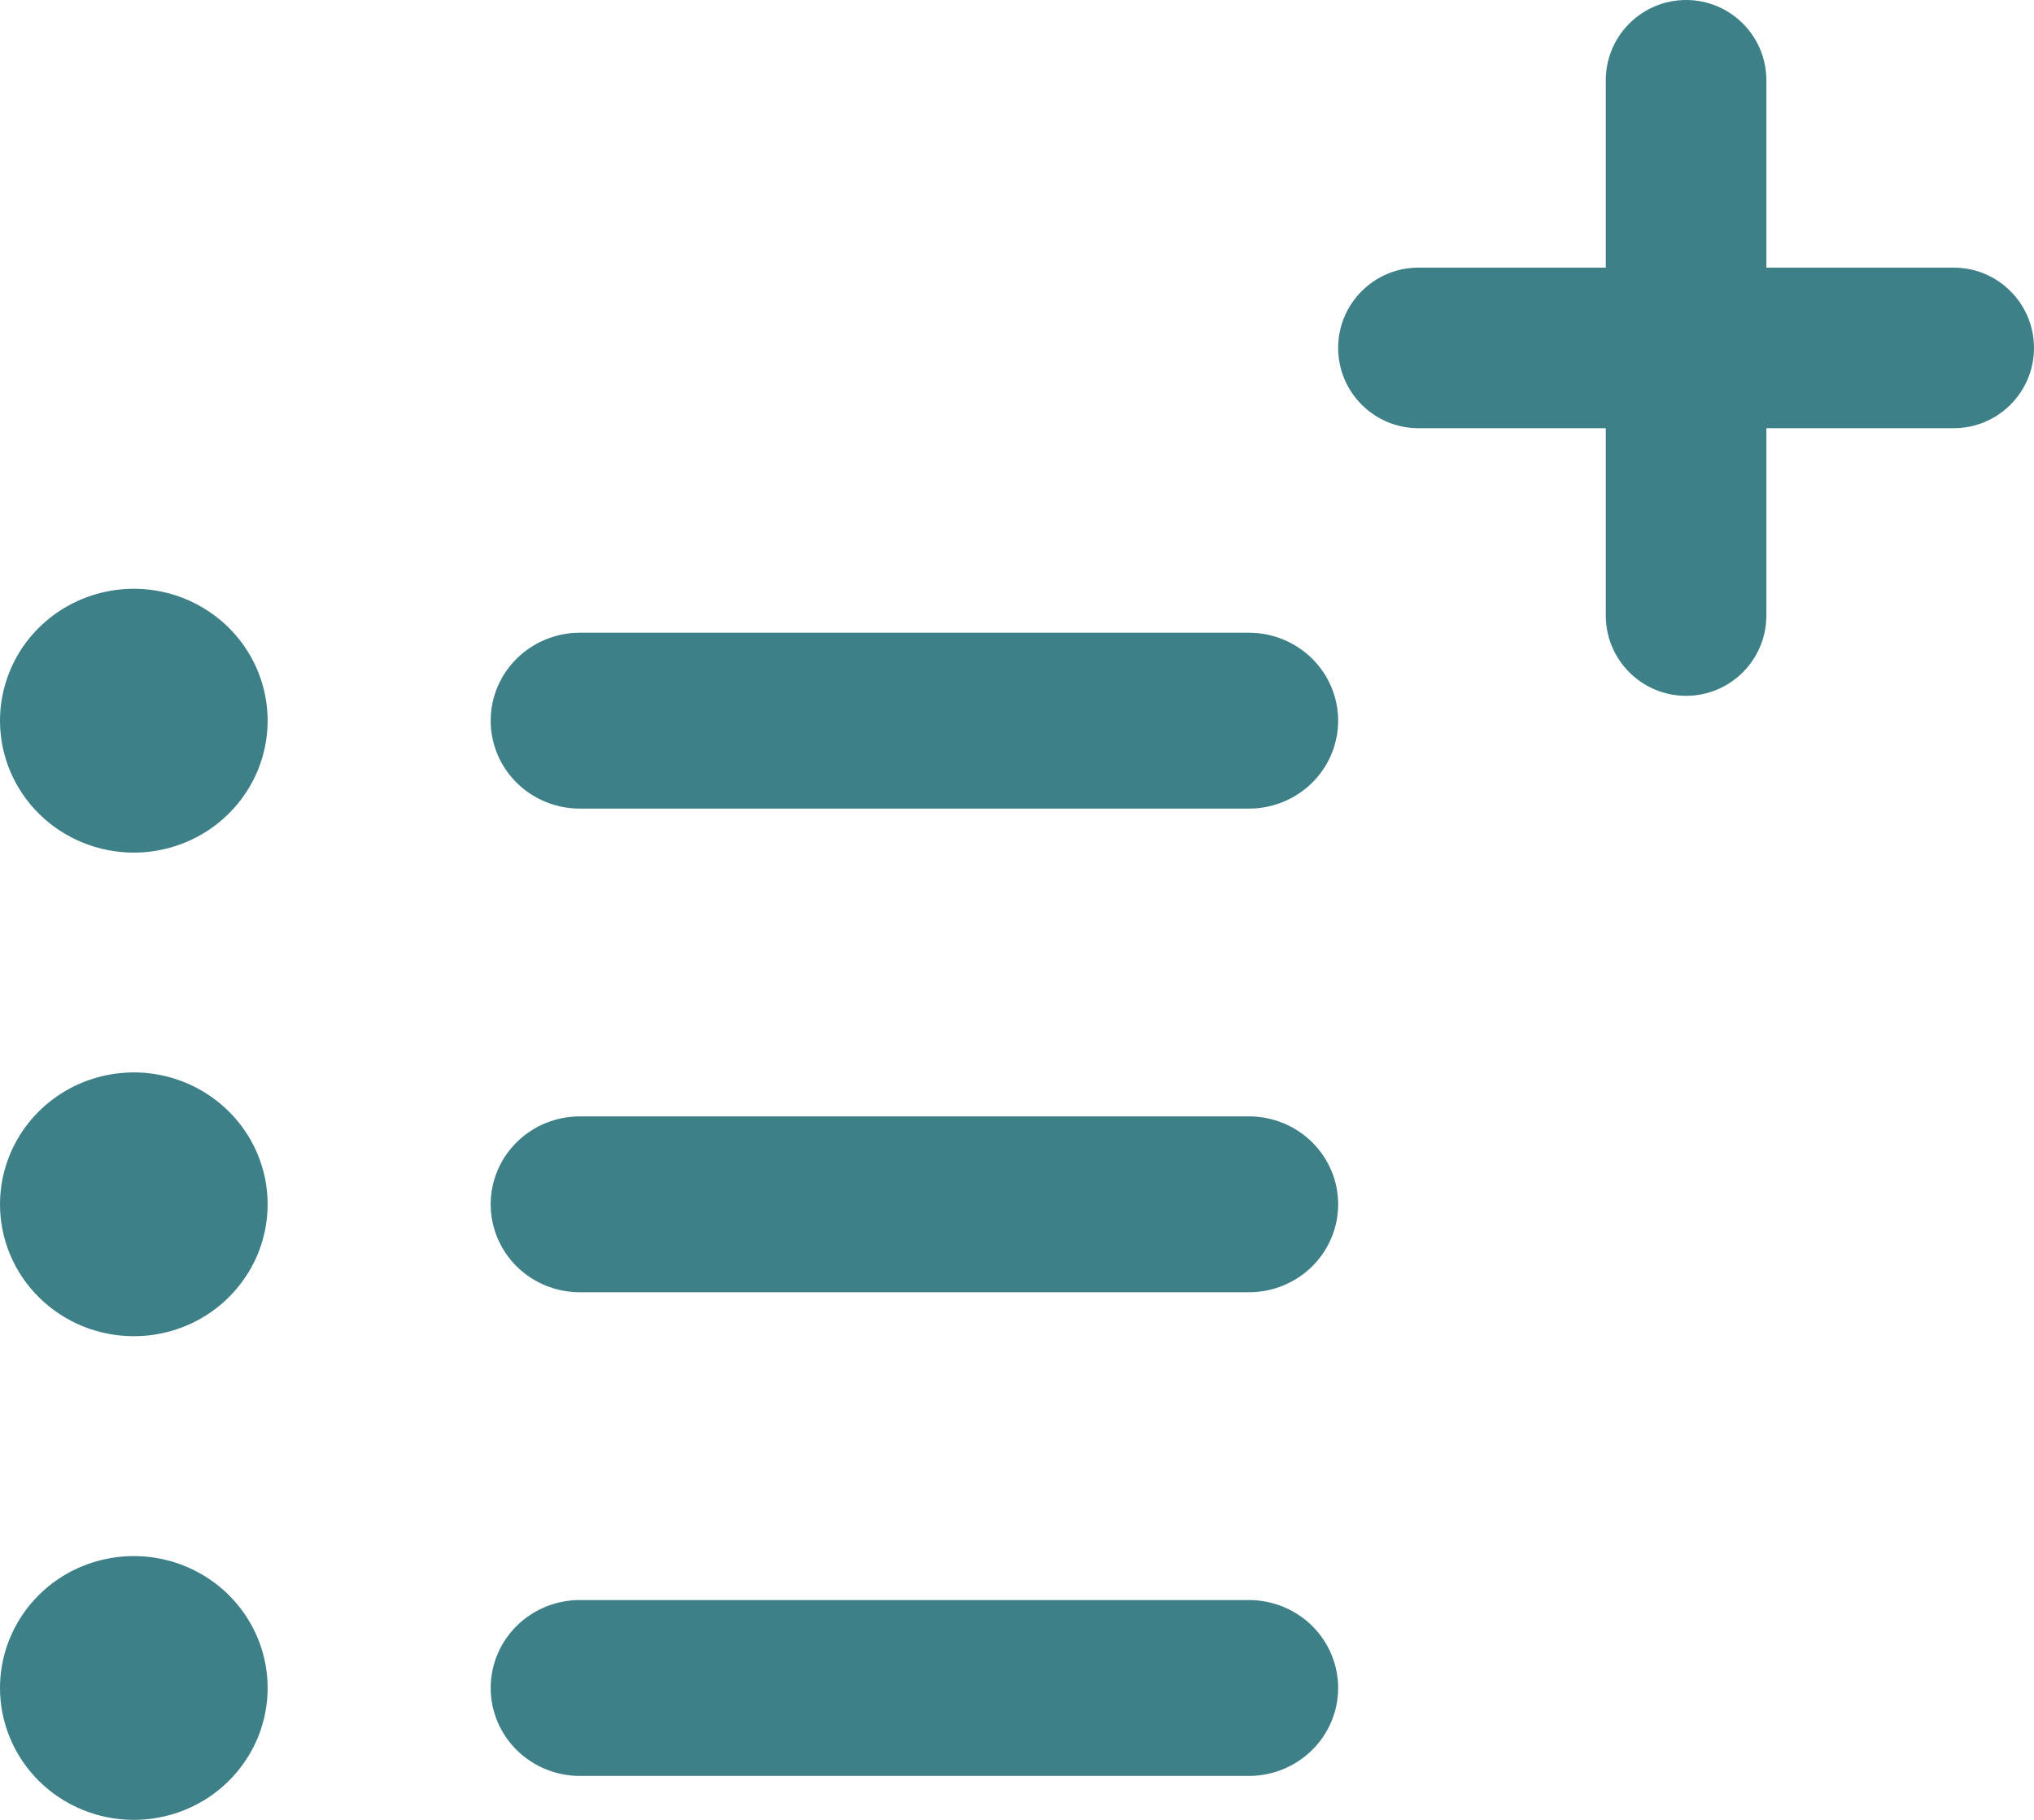
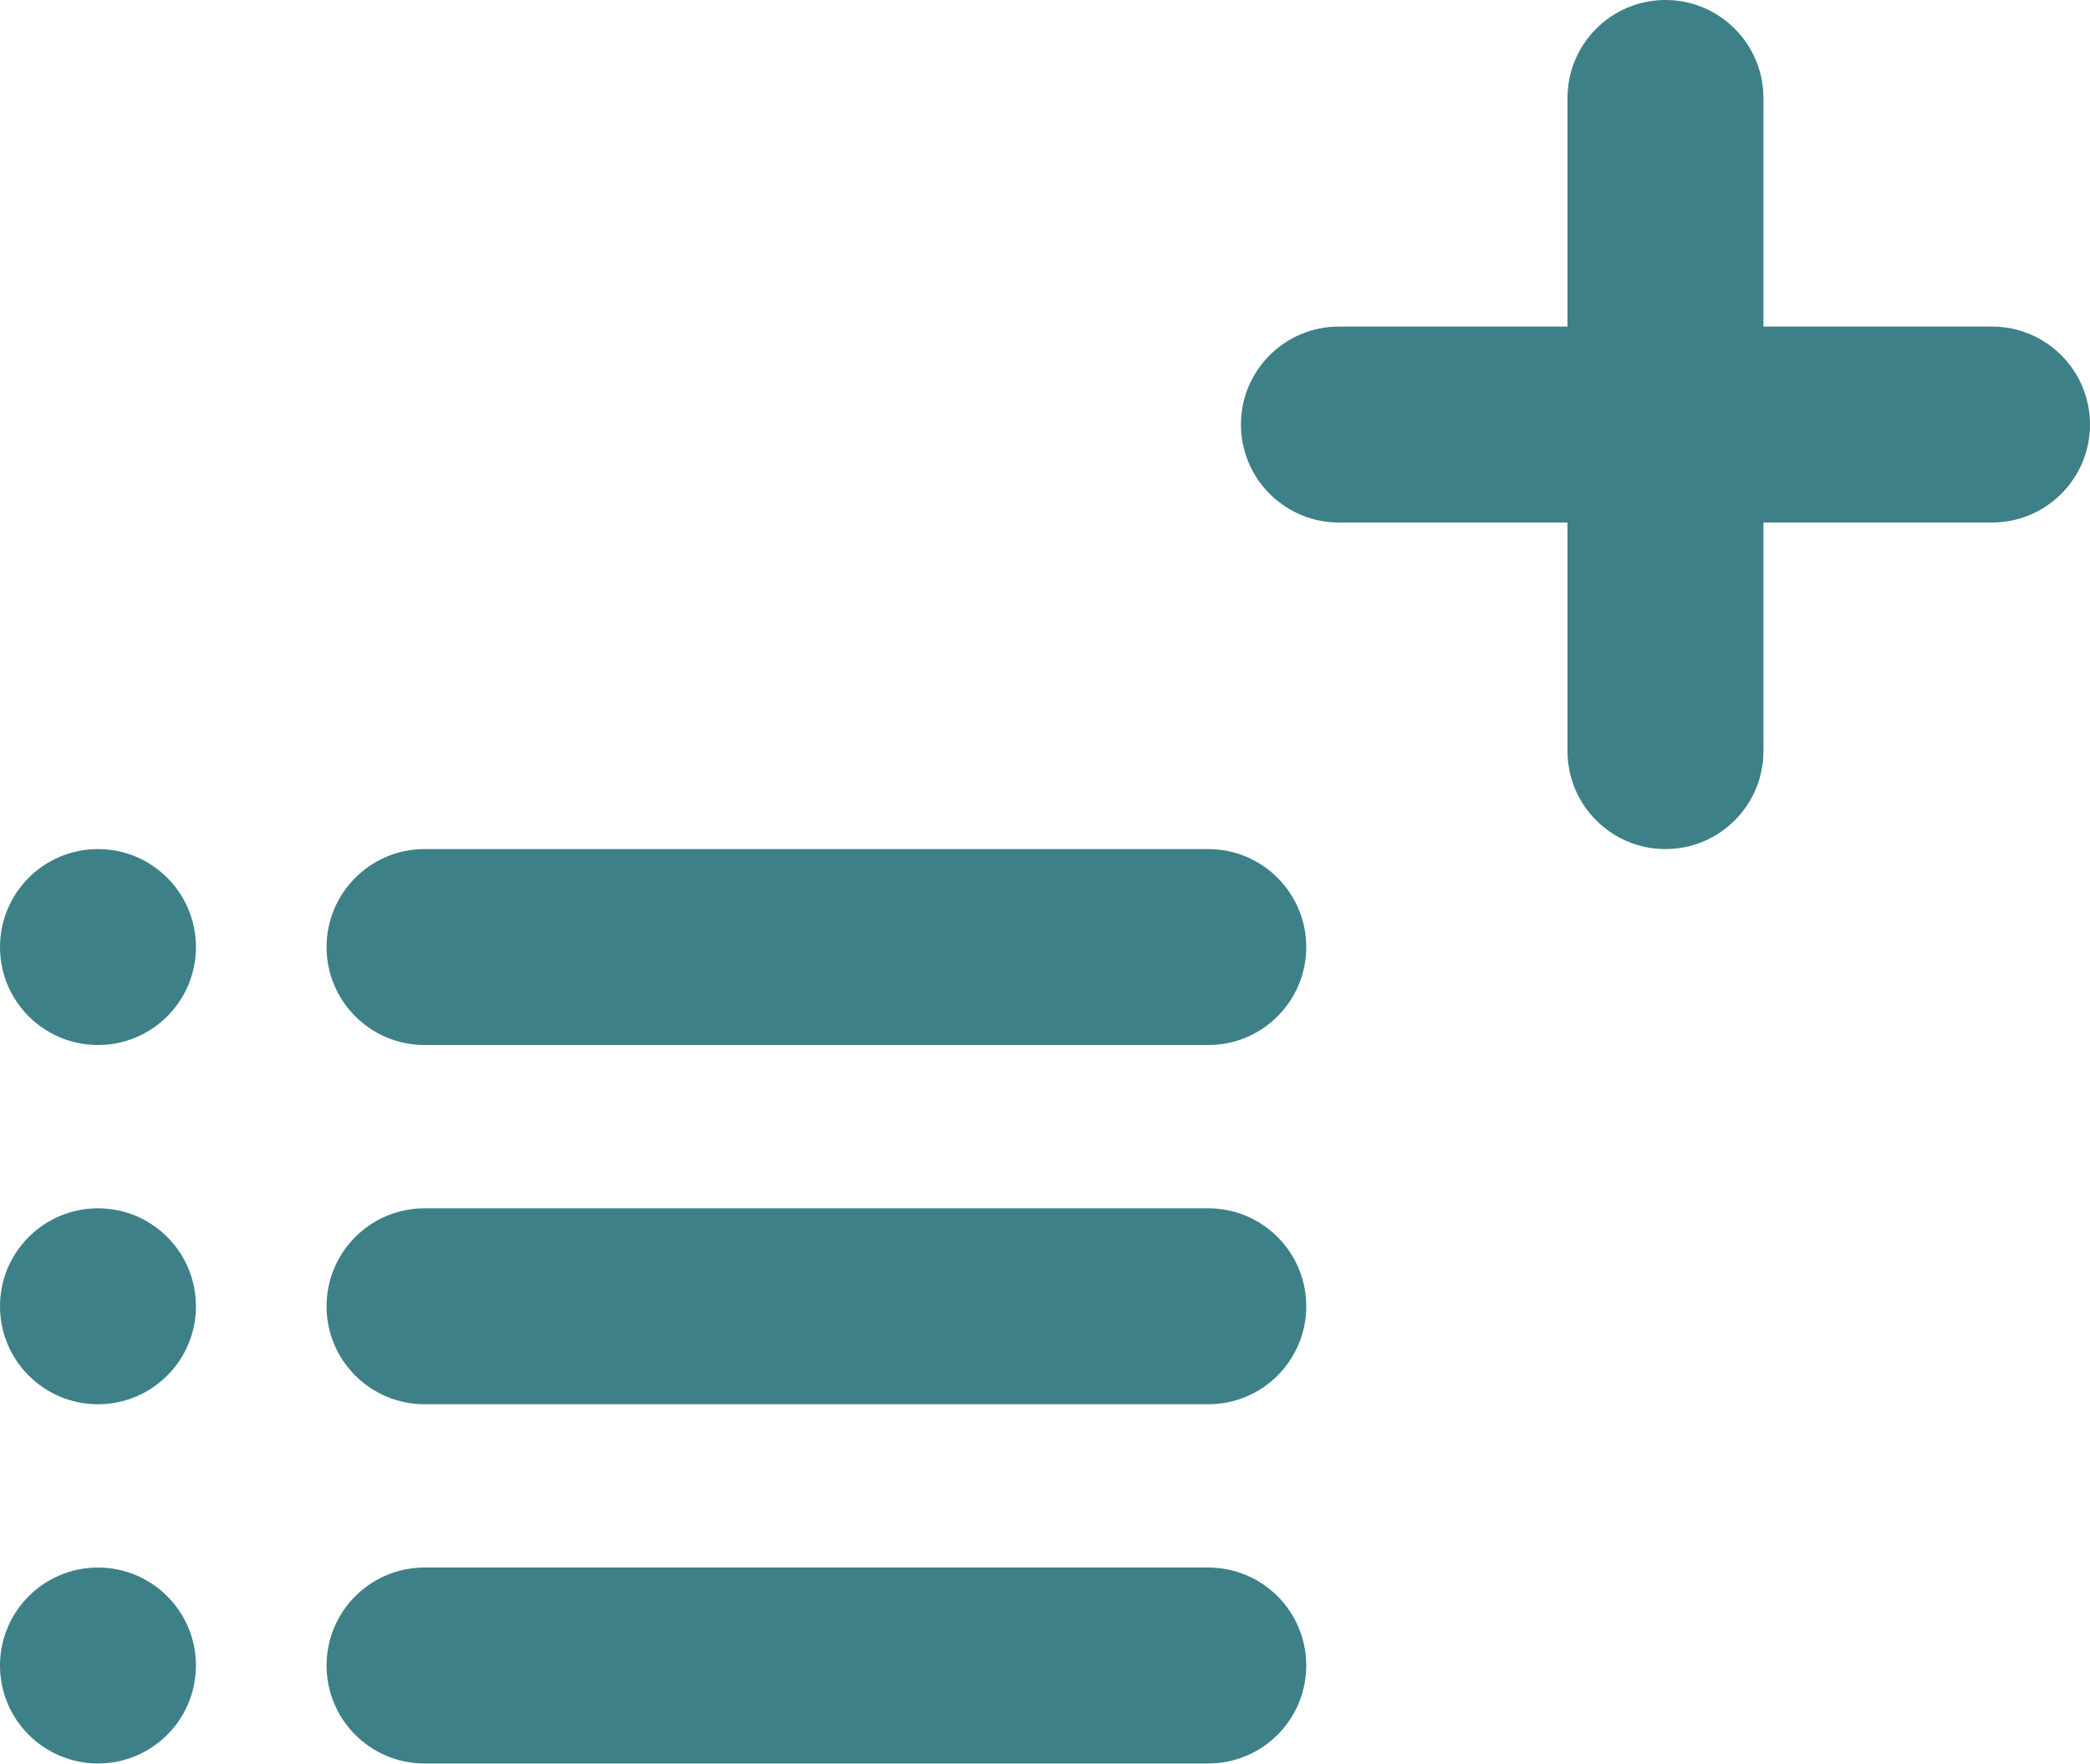
- <svg xmlns="http://www.w3.org/2000/svg" width="38" height="34" viewBox="0 0 38 34" fill="none">
-   <path d="M30 1.5C30 0.672 30.672 0 31.5 0C32.328 0 33 0.672 33 1.5V11.5C33 12.328 32.328 13 31.5 13C30.672 13 30 12.328 30 11.5V1.5Z" fill="#3E8087" />
-   <path d="M36.5 5C37.328 5 38 5.672 38 6.5C38 7.328 37.328 8 36.5 8L26.5 8C25.672 8 25 7.328 25 6.5C25 5.672 25.672 5 26.5 5L36.5 5Z" fill="#3E8087" />
-   <path d="M0 31.536C0 31.048 0.147 30.572 0.421 30.167C0.696 29.761 1.086 29.445 1.543 29.259C2 29.073 2.503 29.024 2.988 29.119C3.473 29.214 3.918 29.449 4.268 29.793C4.617 30.138 4.856 30.577 4.952 31.055C5.048 31.533 4.999 32.029 4.81 32.479C4.62 32.929 4.3 33.314 3.889 33.585C3.478 33.855 2.994 34 2.5 34C1.837 34 1.201 33.74 0.732 33.278C0.263 32.816 0 32.189 0 31.536ZM2.5 15.929C2.994 15.929 3.478 15.784 3.889 15.513C4.3 15.242 4.62 14.858 4.81 14.407C4.999 13.957 5.048 13.462 4.952 12.983C4.856 12.505 4.617 12.066 4.268 11.722C3.918 11.377 3.473 11.142 2.988 11.047C2.503 10.952 2 11.001 1.543 11.188C1.086 11.374 0.696 11.69 0.421 12.095C0.147 12.501 0 12.977 0 13.464C0 14.118 0.263 14.745 0.732 15.207C1.201 15.669 1.837 15.929 2.5 15.929ZM2.5 24.964C2.994 24.964 3.478 24.82 3.889 24.549C4.3 24.278 4.62 23.893 4.81 23.443C4.999 22.993 5.048 22.497 4.952 22.019C4.856 21.541 4.617 21.102 4.268 20.758C3.918 20.413 3.473 20.178 2.988 20.083C2.503 19.988 2 20.037 1.543 20.223C1.086 20.41 0.696 20.726 0.421 21.131C0.147 21.536 0 22.013 0 22.5C0 23.154 0.263 23.78 0.732 24.242C1.201 24.705 1.837 24.964 2.5 24.964ZM10.833 15.107H23.333C23.775 15.107 24.199 14.934 24.512 14.626C24.824 14.318 25 13.9 25 13.464C25 13.029 24.824 12.611 24.512 12.303C24.199 11.995 23.775 11.821 23.333 11.821H10.833C10.391 11.821 9.967 11.995 9.655 12.303C9.342 12.611 9.167 13.029 9.167 13.464C9.167 13.9 9.342 14.318 9.655 14.626C9.967 14.934 10.391 15.107 10.833 15.107ZM10.833 24.143H23.333C23.775 24.143 24.199 23.97 24.512 23.662C24.824 23.354 25 22.936 25 22.5C25 22.064 24.824 21.646 24.512 21.338C24.199 21.03 23.775 20.857 23.333 20.857H10.833C10.391 20.857 9.967 21.03 9.655 21.338C9.342 21.646 9.167 22.064 9.167 22.5C9.167 22.936 9.342 23.354 9.655 23.662C9.967 23.97 10.391 24.143 10.833 24.143ZM10.833 33.179H23.333C23.775 33.179 24.199 33.005 24.512 32.697C24.824 32.389 25 31.971 25 31.536C25 31.1 24.824 30.682 24.512 30.374C24.199 30.066 23.775 29.893 23.333 29.893H10.833C10.391 29.893 9.967 30.066 9.655 30.374C9.342 30.682 9.167 31.1 9.167 31.536C9.167 31.971 9.342 32.389 9.655 32.697C9.967 33.005 10.391 33.179 10.833 33.179Z" fill="#3E8087" />
+ <svg xmlns="http://www.w3.org/2000/svg" width="32" height="27" viewBox="0 0 32 27" fill="none">
+   <rect x="19" y="5" width="13" height="3" rx="1.5" fill="#3E8087" />
+   <path d="M25.5 -6.05235e-08C26.328 -2.70973e-08 27 0.672 27 1.5L27 11.5C27 12.328 26.328 13 25.5 13C24.672 13 24 12.328 24 11.5L24 1.5C24 0.672 24.672 -9.39496e-08 25.5 -6.05235e-08Z" fill="#3E8087" />
+   <circle r="1.5" transform="matrix(-1 0 0 1 1.5 14.5)" fill="#3E8087" />
+   <circle r="1.5" transform="matrix(-1 0 0 1 1.5 20)" fill="#3E8087" />
+   <circle r="1.5" transform="matrix(-1 0 0 1 1.5 25.5)" fill="#3E8087" />
+   <path d="M5 14.5C5 13.672 5.672 13 6.5 13H18.5C19.328 13 20 13.672 20 14.5C20 15.328 19.328 16 18.5 16H6.5C5.672 16 5 15.328 5 14.5Z" fill="#3E8087" />
+   <rect x="5" y="18.5" width="15" height="3" rx="1.5" fill="#3E8087" />
+   <rect x="5" y="24" width="15" height="3" rx="1.5" fill="#3E8087" />
</svg>
